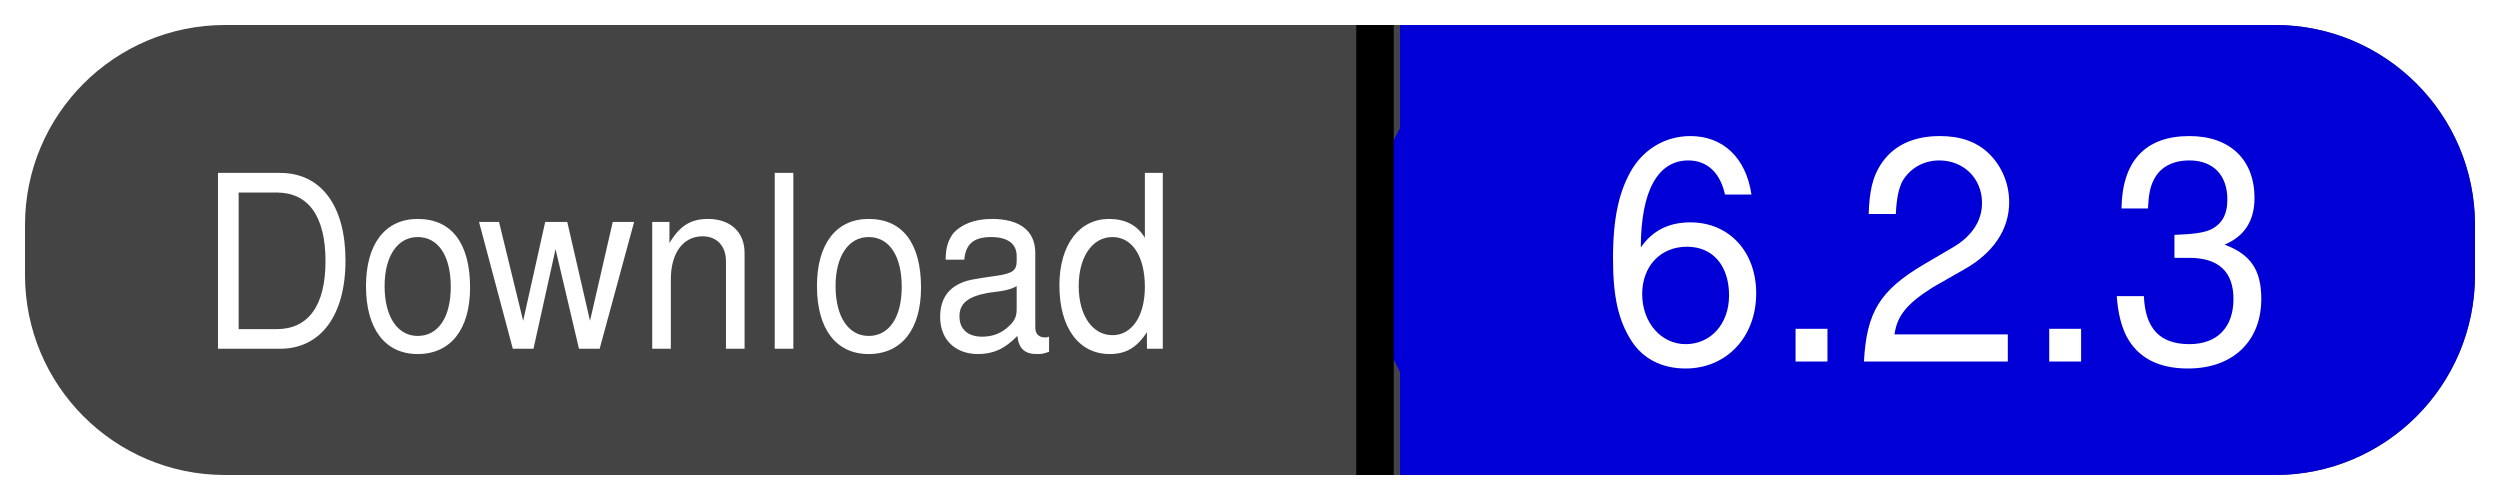
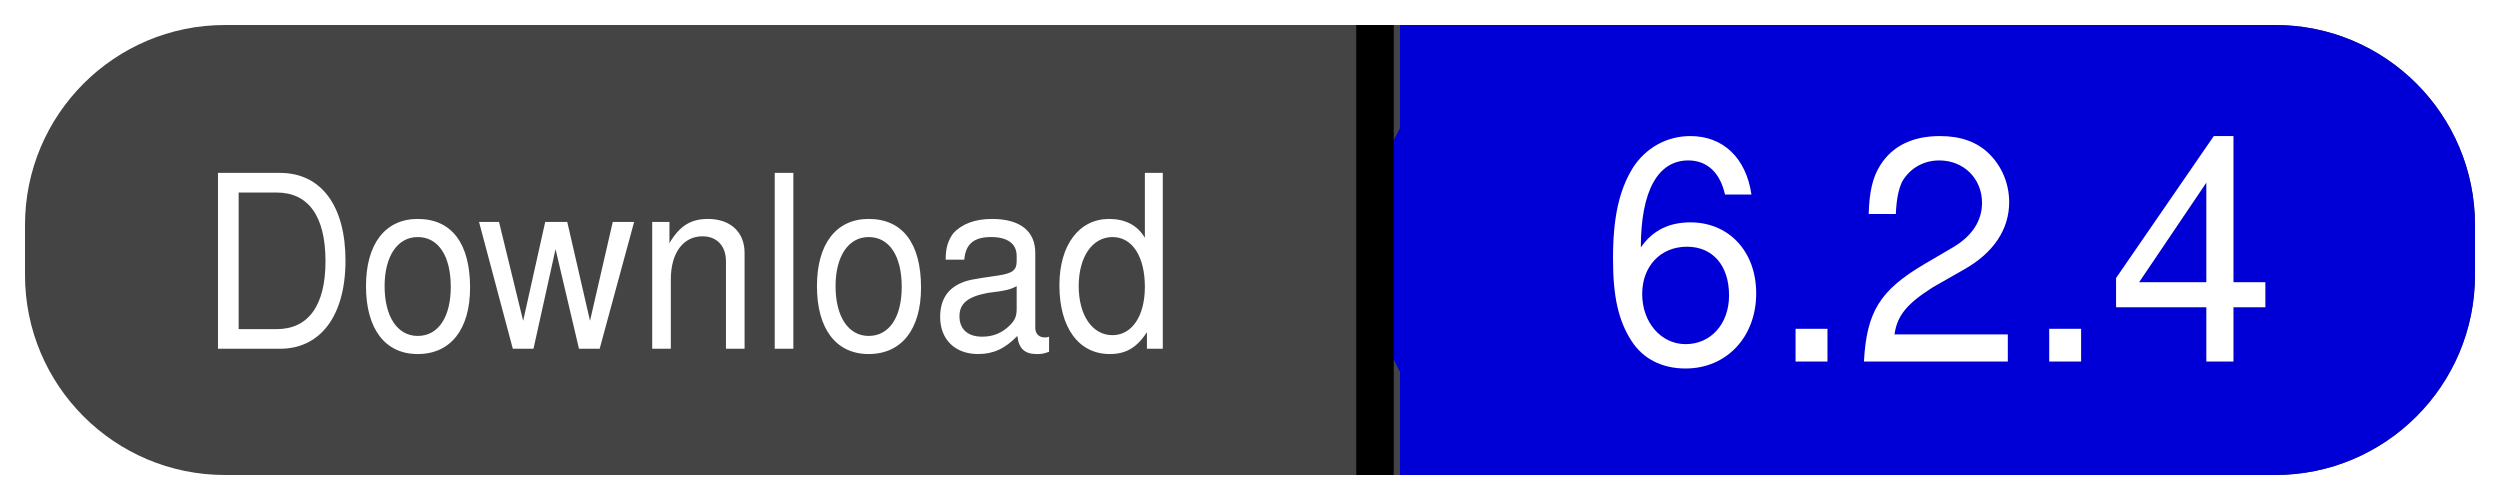
- <svg xmlns="http://www.w3.org/2000/svg" width="100" height="20" style="vector-effect: non-scaling-stroke;">
+ <svg xmlns="http://www.w3.org/2000/svg" width="100" height="20">
  <g>
-     <rect fill="#fff" id="canvas_background" height="22" width="102" y="-1" x="-1" />
-     <g style="vector-effect: non-scaling-stroke;" display="none" overflow="visible" y="0" x="0" height="100%" width="100%" id="canvasGrid">
-       <rect fill="url(#gridpattern)" stroke-width="0" y="0" x="0" height="100%" width="100%" />
+     <rect x="-1" y="-1" width="102" height="22" id="canvas_background" fill="#fff" />
+     <g id="canvasGrid" display="none">
+       <rect id="svg_7" width="100%" height="100%" x="0" y="0" stroke-width="0" fill="url(#gridpattern)" />
    </g>
  </g>
  <g>
-     <rect x="1" y="1" rx="8" id="svg_1" height="18" width="98" stroke-width="0" stroke="#000" fill="#444444" />
-     <text transform="matrix(1.76454, 0, 0, 1.9322, -46.6367, -127.304)" xml:space="preserve" text-anchor="start" font-family="Helvetica, Arial, sans-serif" font-size="5" id="svg_3" y="73.105" x="30.932" fill-opacity="null" stroke-opacity="null" stroke-width="0" stroke="#000" fill="#ffffff">Download</text>
-     <rect rx="8" id="svg_5" height="18" width="44" y="1" x="55" stroke-width="0" stroke="#426373" fill="#0000d6" />
-     <rect id="svg_6" height="18" width="10" y="1" x="56" stroke-width="0" stroke="#426373" fill="#0000d6" />
-     <line stroke-linecap="undefined" stroke-linejoin="undefined" id="svg_2" y2="19" x2="55" y1="1" x1="55" stroke-width="1.5" stroke="#000" fill="none" />
-     <text transform="matrix(1.73737, 0, 0, 1.78148, -269.876, -92.3576)" xml:space="preserve" text-anchor="start" font-family="Helvetica, Arial, sans-serif" font-size="7" id="svg_4" y="59.961" x="192.174" stroke-opacity="null" stroke-width="0" stroke="#000" fill="#ffffff">6.2.3</text>
+     <rect fill="#444444" stroke="#000" stroke-width="0" width="98" height="18" id="svg_1" rx="8" y="1" x="1" />
+     <text fill="#ffffff" stroke="#000" stroke-width="0" stroke-opacity="null" fill-opacity="null" x="30.932" y="73.105" id="svg_3" font-size="5" font-family="Helvetica, Arial, sans-serif" text-anchor="start" xml:space="preserve" transform="matrix(1.76454, 0, 0, 1.9322, -46.6367, -127.304)">Download</text>
+     <rect fill="#0000d6" stroke="#426373" stroke-width="0" x="55" y="1" width="44" height="18" id="svg_5" rx="8" />
+     <rect fill="#0000d6" stroke="#426373" stroke-width="0" x="56" y="1" width="10" height="18" id="svg_6" />
+     <line fill="none" stroke="#000" stroke-width="1.5" x1="55" y1="1" x2="55" y2="19" id="svg_2" stroke-linejoin="undefined" stroke-linecap="undefined" />
+     <text style="cursor: move;" fill="#ffffff" stroke="#000" stroke-width="0" stroke-opacity="null" x="192.174" y="59.961" id="svg_4" font-size="7" font-family="Helvetica, Arial, sans-serif" text-anchor="start" xml:space="preserve" transform="matrix(1.73737, 0, 0, 1.78148, -269.876, -92.3576)">6.2.4</text>
  </g>
</svg>
